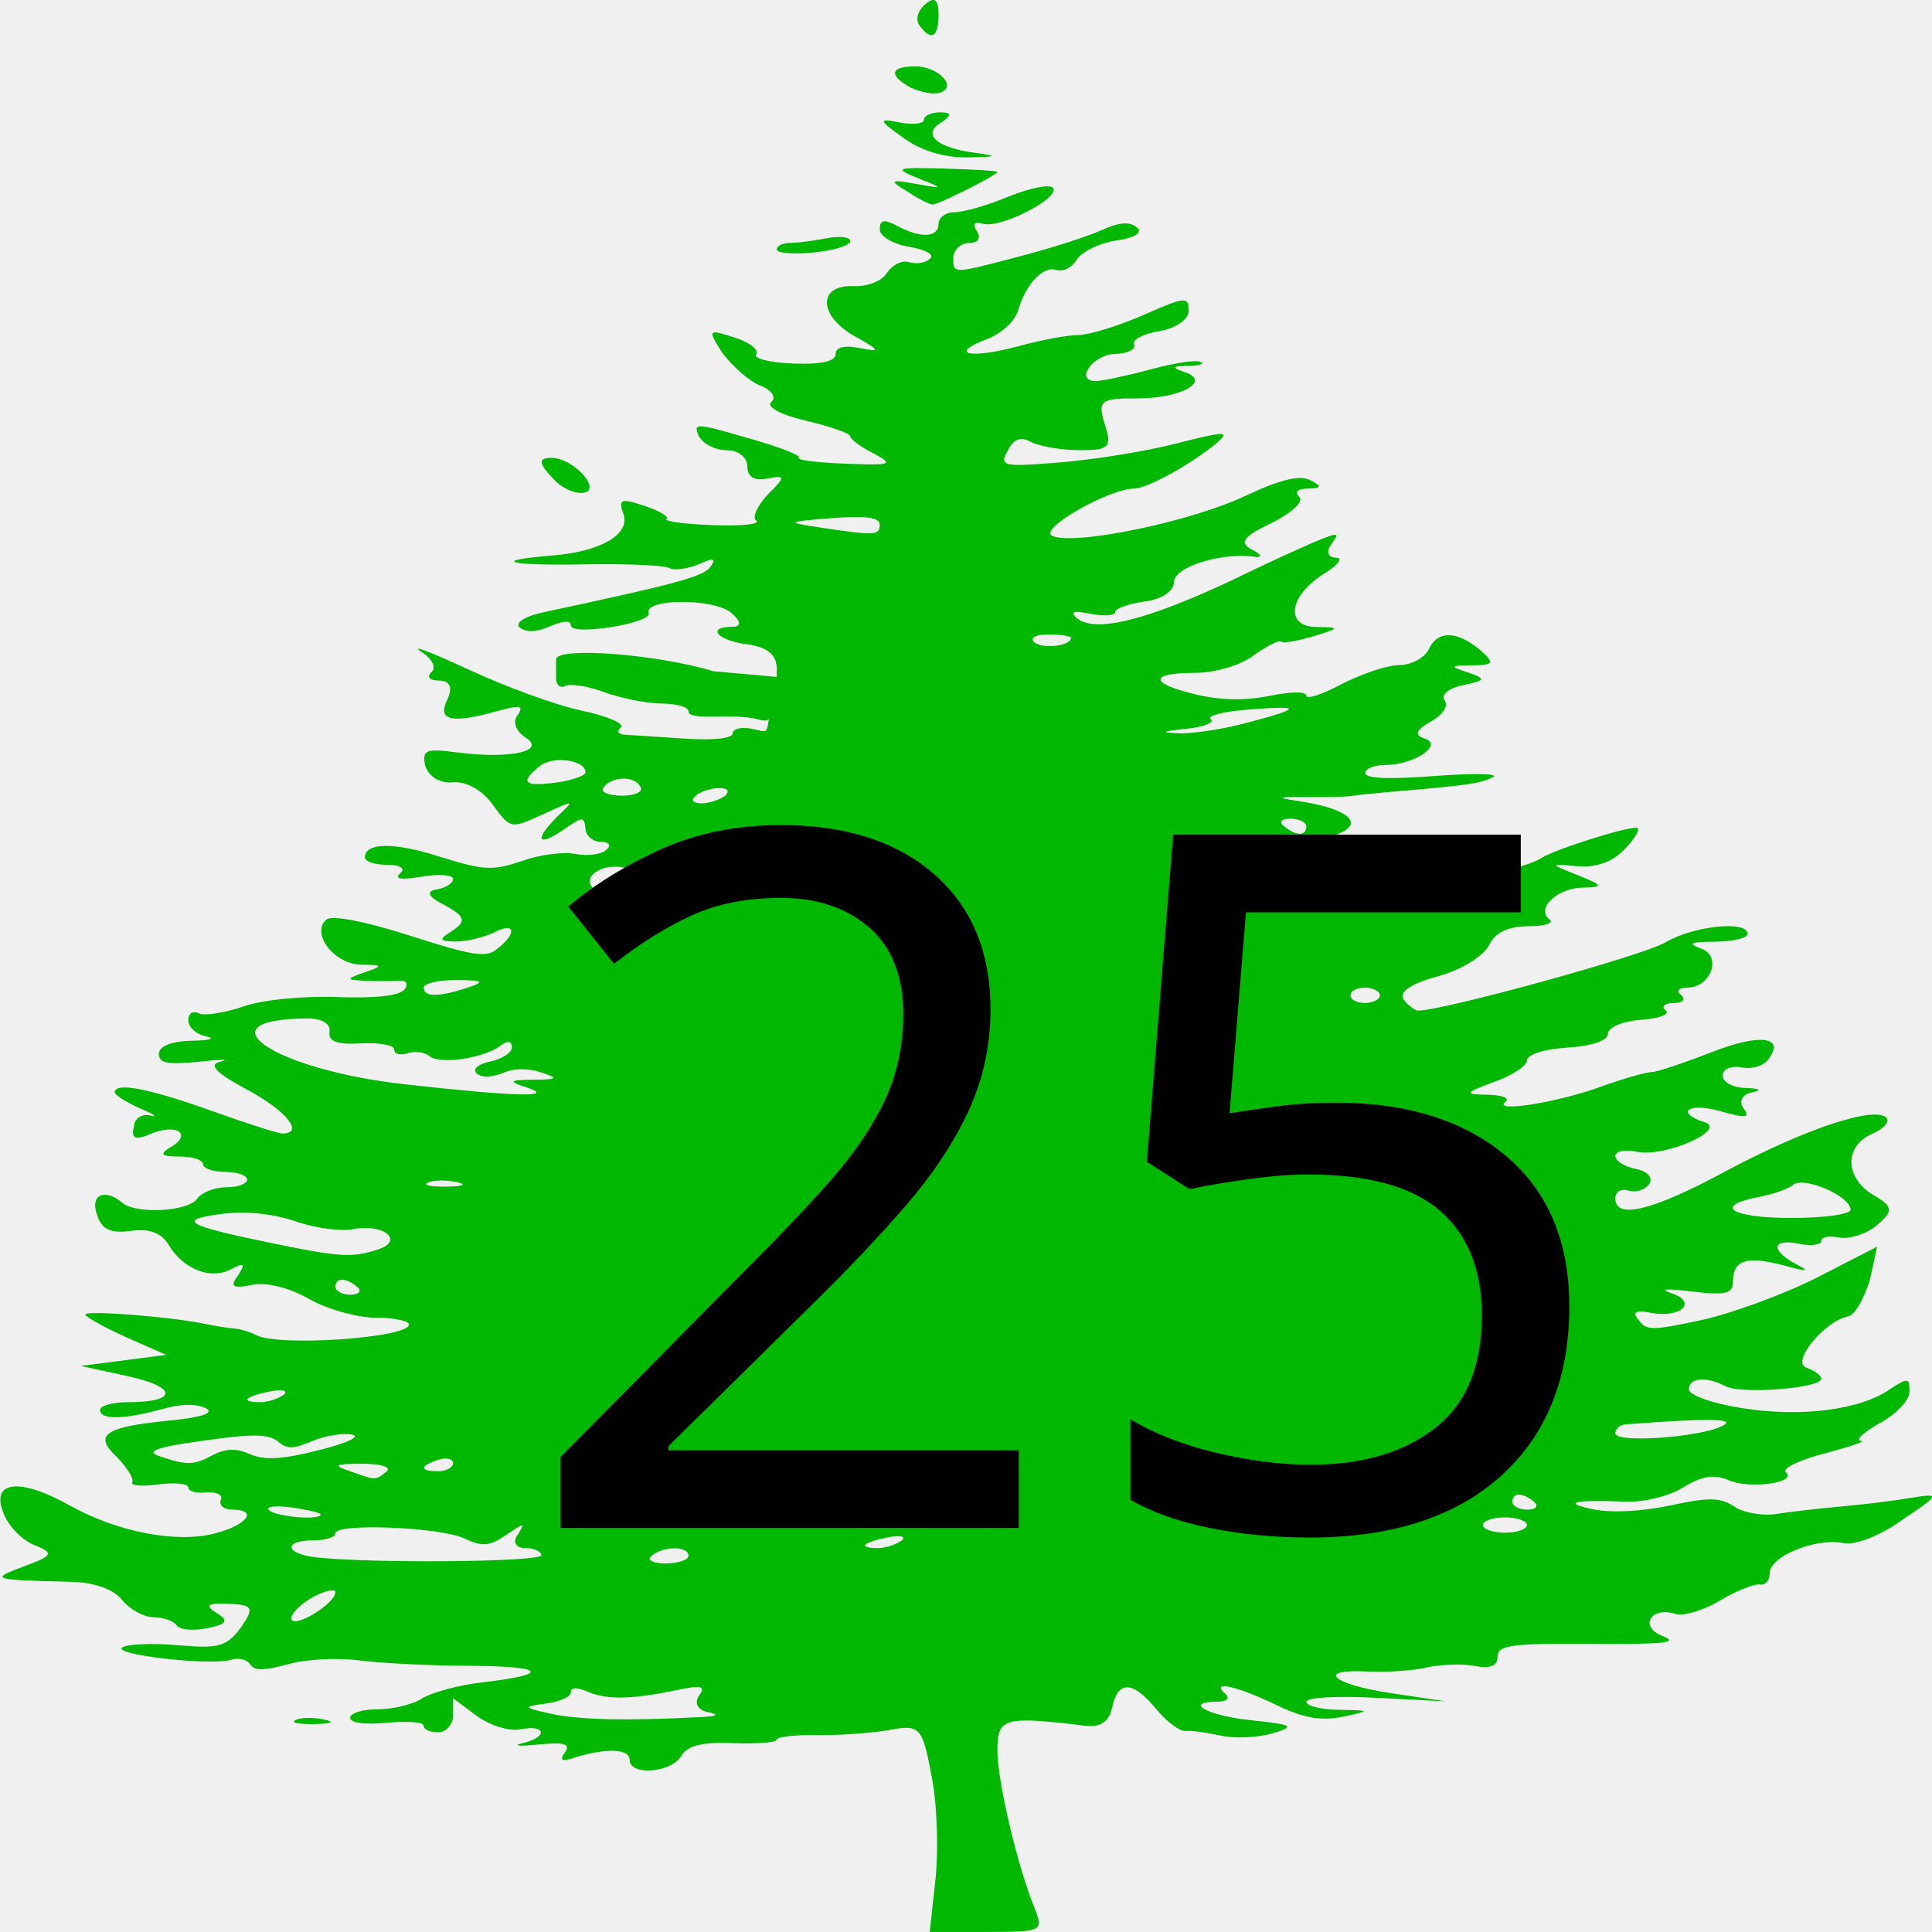
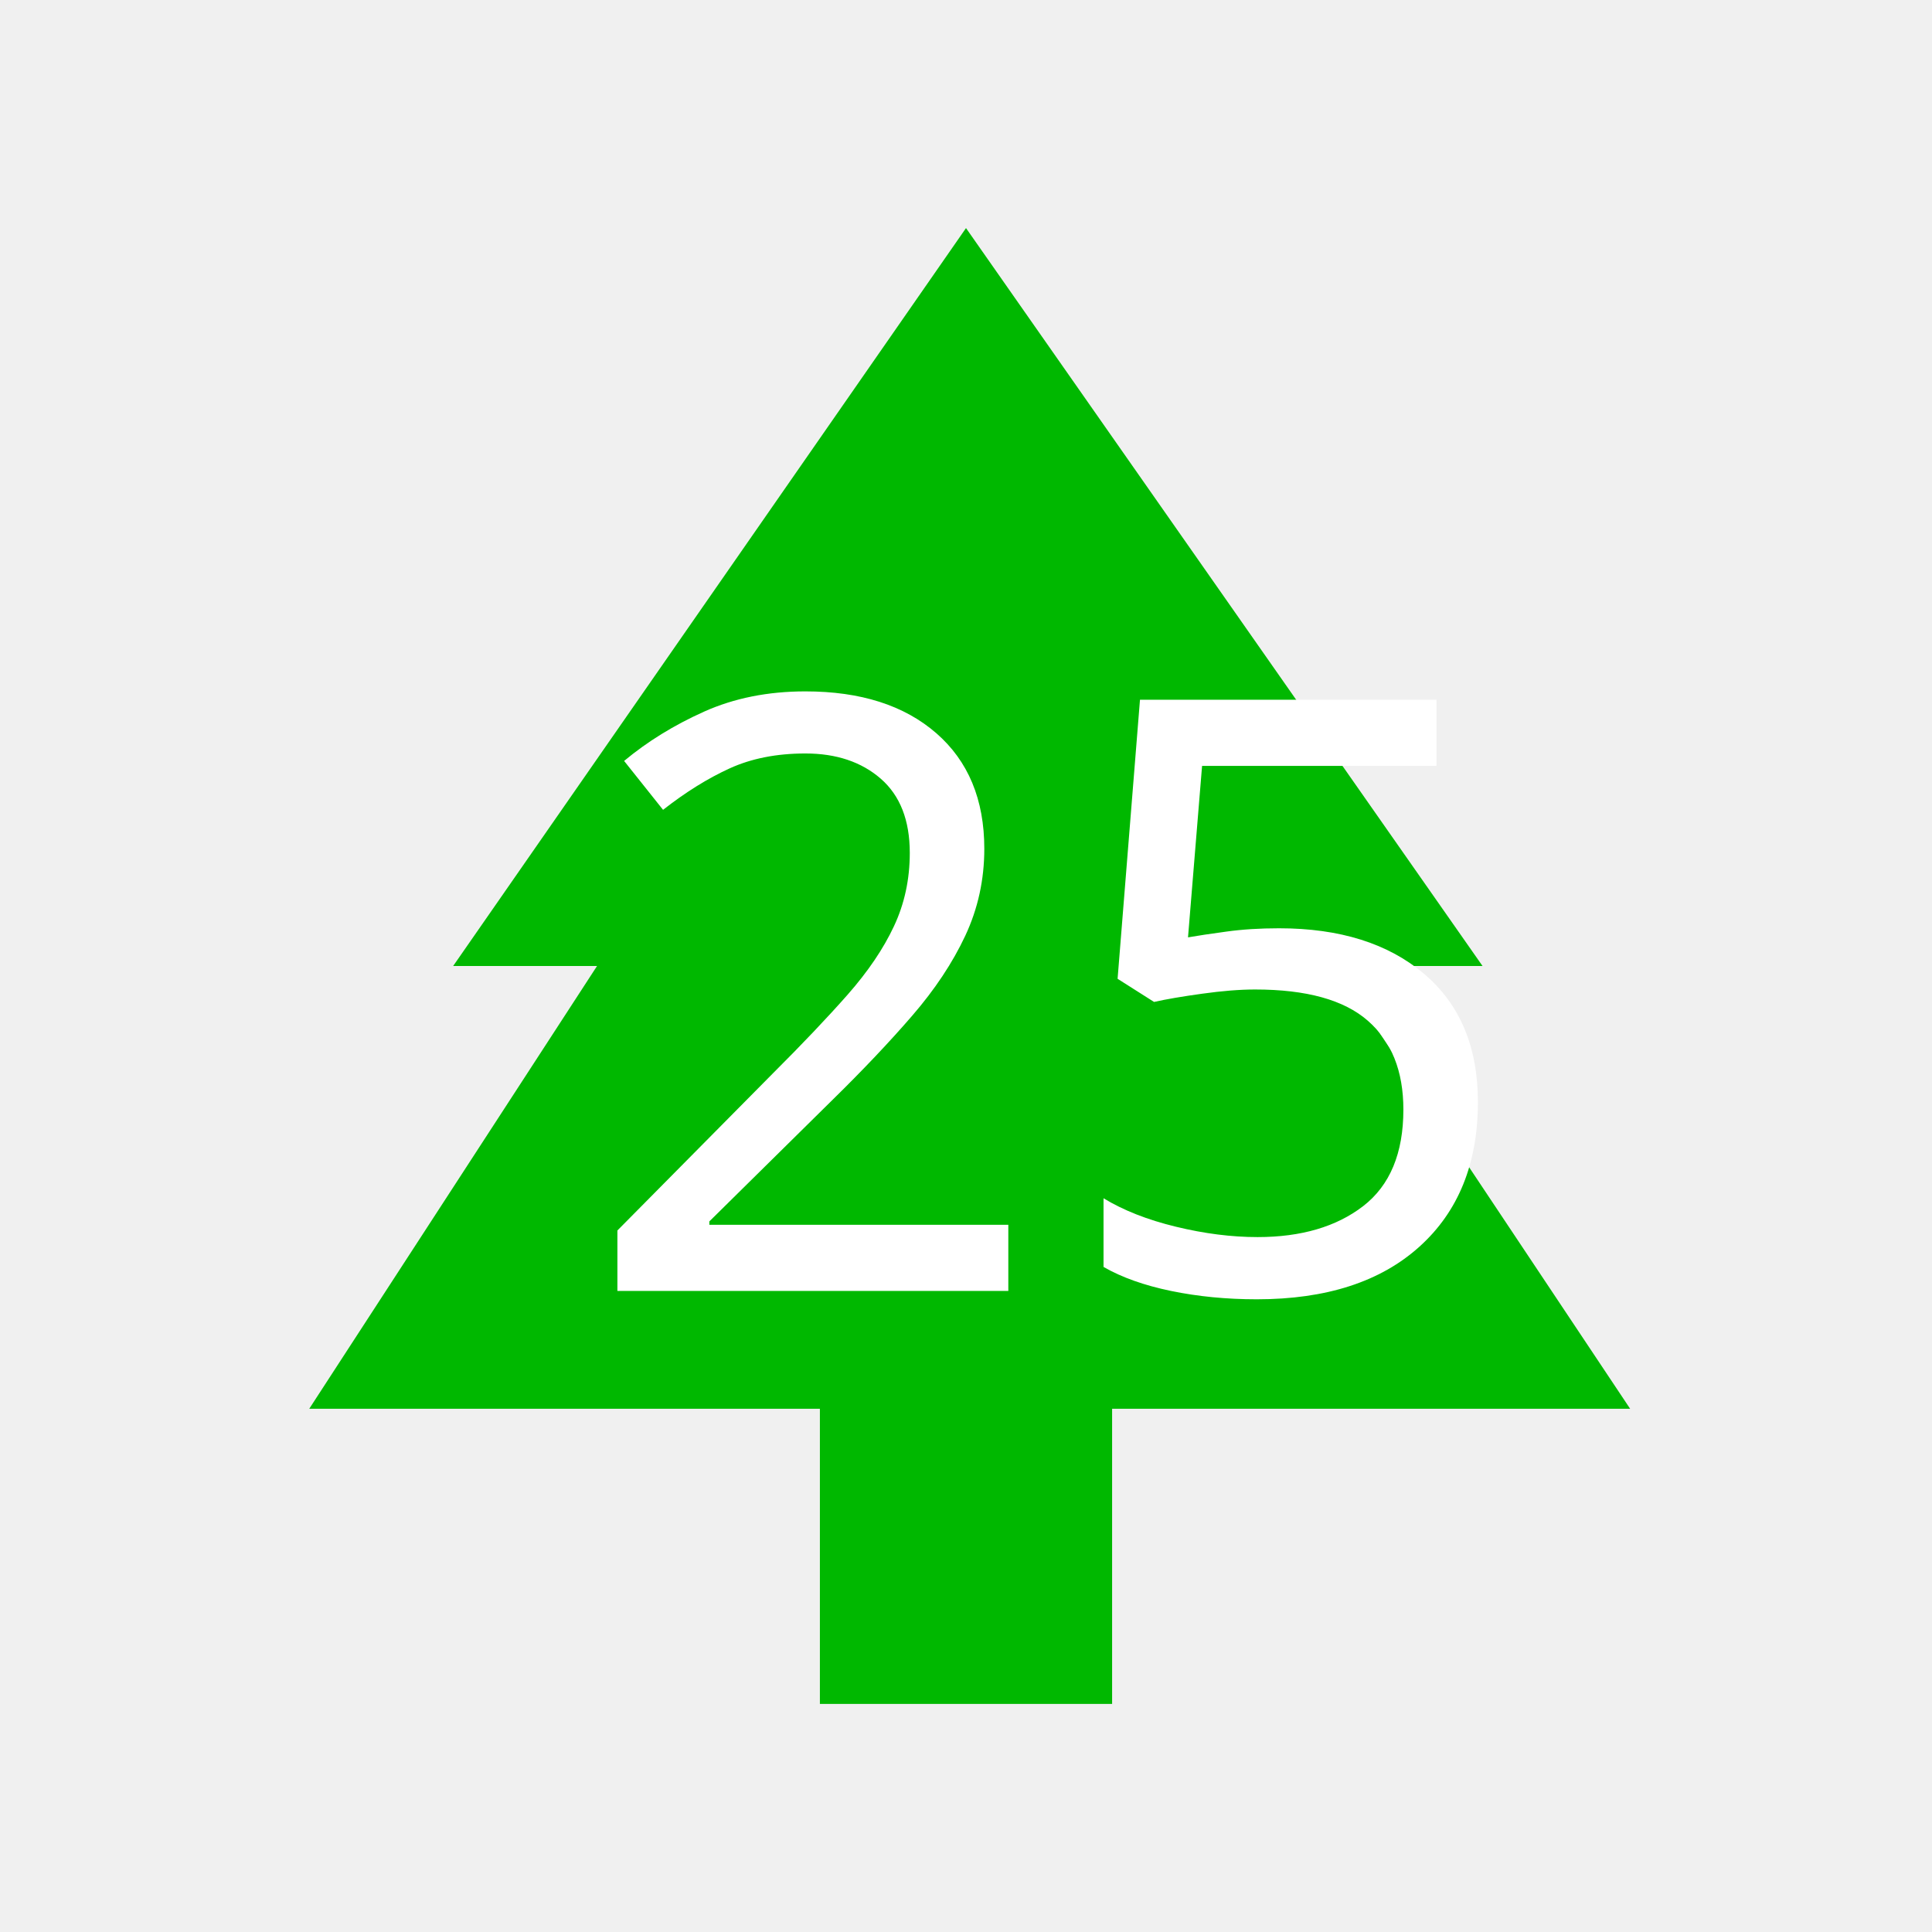
<svg xmlns="http://www.w3.org/2000/svg" viewBox="0 0 288 288" width="288" height="288">
  <style>
		tspan { white-space:pre }
- 		.shp0 { fill: #00b800 } 
- 		.txt1 { font-size: 60px;fill: #000000;font-weight: 400;font-family: "CoolveticaRg-Regular", "Coolvetica" } 
+ 		.shp0 { fill: none } 
+ 		.shp1 { fill: #00b800 } 
+ 		.txt2 { font-size: 104px;fill: #ffffff;font-weight: 400;font-family: "CoolveticaRg-Regular", "Coolvetica" } 
	</style>
-   <g id="SvgjsG1023">
+   <g id="SvgjsG1008">
    <g id="Layer">
-       <path id="Layer" fill-rule="evenodd" class="shp0" d="M138.81 264.46C137.5 257.44 137.06 257.05 132.67 257.87C130.04 258.35 125 258.7 121.71 258.64C118.42 258.6 115.79 258.91 115.79 259.32C115.79 259.74 112.94 259.98 109.21 259.85C104.6 259.67 102.41 260.21 101.53 261.79C100 264.3 93.86 264.74 93.86 262.34C93.86 260.66 90.35 260.53 85.53 262.04C83.77 262.65 83.33 262.39 84.21 261.24C85.09 259.97 84.21 259.67 80.26 260.05C77.41 260.33 76.31 260.25 77.85 259.87C81.8 258.93 81.36 257.02 77.63 257.78C75.88 258.12 73.03 257.21 71.05 255.77L67.54 253.15L67.54 255.69C67.54 257.09 66.45 258.23 65.35 258.23C64.03 258.23 63.16 257.8 63.16 257.25C63.16 256.71 60.74 256.52 57.67 256.81C54.39 257.13 52.19 256.83 52.19 256.08C52.19 255.38 53.95 254.8 56.36 254.8C58.55 254.8 61.62 254.07 62.94 253.16C64.47 252.26 68.42 251.18 71.93 250.78C82.24 249.6 81.36 248.36 69.96 248.32C64.25 248.3 56.8 247.94 53.51 247.51C50.22 247.07 45.61 247.33 42.98 248.07C39.25 249.08 37.94 249.08 37.28 248.09C36.84 247.37 35.53 247.06 34.43 247.42C31.58 248.34 16.89 246.71 18.2 245.6C18.86 245.08 22.59 244.92 26.53 245.25C32.67 245.78 33.77 245.47 35.96 242.54C37.94 239.64 37.72 239.22 33.99 239.07C30.92 238.95 30.48 239.26 32.24 240.43C34.21 241.58 33.77 242.13 30.92 242.71C28.73 243.14 26.75 242.94 26.32 242.28C25.88 241.62 24.34 241.07 22.81 241.07C21.49 241.07 19.3 239.91 18.2 238.49C16.89 236.88 14.03 235.87 10.53 235.79C-1.32 235.53 -1.54 235.4 3.51 233.52C7.89 231.91 8.11 231.53 5.26 230.38C3.29 229.64 1.1 227.38 0.44 225.33C-1.32 220.72 3.07 220.31 10.31 224.38C17.54 228.42 26.53 230.13 32.24 228.53C37.06 227.21 38.38 225.04 34.65 225.04C33.33 225.04 32.67 224.4 32.89 223.61C33.33 222.84 32.24 222.32 30.7 222.47C29.17 222.63 28.07 222.3 28.07 221.73C28.07 221.15 26.1 220.96 23.46 221.29C21.05 221.63 19.3 221.45 19.74 220.9C19.96 220.35 18.86 218.73 17.54 217.3C13.82 213.92 15.57 212.72 25 211.79C30.04 211.3 32.02 210.64 30.7 209.93C29.17 209.2 26.97 209.26 24.12 210.06C18.42 211.62 14.91 211.67 14.91 210.17C14.91 209.54 16.89 209.02 19.08 209.02C26.53 209.02 26.53 206.77 19.08 205.15L12.06 203.62L24.78 201.97L18.64 199.26C15.35 197.77 12.72 196.27 12.72 195.95C12.72 195.3 25 196.24 30.26 197.29C32.02 197.66 34.21 198 35.09 198.06C35.75 198.1 37.28 198.54 38.16 199.01C41.45 200.79 60.96 199.45 60.96 197.45C60.96 196.89 58.77 196.43 55.92 196.42C53.29 196.41 48.68 195.15 46.05 193.62C42.98 191.89 39.69 191.1 37.5 191.55C34.65 192.11 34.21 191.79 35.53 190.06C36.62 188.35 36.4 188.16 34.43 189.21C31.36 190.83 27.19 189.18 25 185.34C23.9 183.72 22.15 183.11 19.52 183.49C16.45 183.89 15.13 183.26 14.47 181.09C13.38 178.14 15.57 177.07 18.2 179.27C20.18 181.03 28.07 180.63 29.39 178.69C30.04 177.76 32.02 176.98 33.77 176.98C35.53 176.98 36.84 176.46 36.84 175.83C36.84 175.2 35.31 174.69 33.55 174.69C31.8 174.69 30.26 174.17 30.26 173.54C30.26 172.91 28.73 172.4 26.75 172.4C23.9 172.4 23.68 172.04 25.66 170.87C28.73 168.91 26.1 167.44 22.37 169.07C20.18 170 19.52 169.74 19.96 167.99C19.96 166.72 21.27 165.96 22.37 166.28C23.68 166.59 23.03 166.12 20.83 165.21C18.86 164.31 17.11 163.24 17.11 162.83C17.11 161.28 22.15 162.24 31.36 165.53C36.62 167.42 41.45 168.97 42.1 168.97C45.39 168.97 42.76 165.6 36.84 162.43C32.24 159.97 30.92 158.69 32.89 158.25C34.43 157.9 32.89 157.91 29.6 158.27C25 158.76 23.68 158.48 23.68 157.08C23.68 155.95 25.66 155.2 28.51 155.14C31.36 155.1 32.24 154.8 30.7 154.48C29.17 154.16 28.07 153.08 28.07 152.09C28.07 151.09 28.73 150.62 29.6 151.04C30.26 151.47 33.33 151.03 36.18 150.07C39.03 149.04 44.96 148.46 50.22 148.63C56.14 148.84 59.65 148.42 60.31 147.47C60.96 146.67 60.53 146.09 59.43 146.18C58.55 146.27 56.14 146.28 54.39 146.2C51.53 146.07 51.53 145.93 54.39 144.93C57.24 143.98 57.02 143.82 53.95 143.81C49.78 143.79 46.27 139.08 48.68 137.06C49.56 136.38 54.6 137.39 61.18 139.5C70.39 142.48 72.59 142.82 74.12 141.44C77.19 139.05 76.75 137.38 73.68 138.98C72.15 139.74 69.52 140.35 67.98 140.35C65.35 140.35 65.35 140.02 67.54 138.67C69.52 137.32 69.3 136.6 66.45 135.01C63.81 133.73 63.38 132.87 65.13 132.58C66.45 132.36 67.54 131.65 67.54 131.03C67.54 130.4 65.35 130.25 62.94 130.67C59.65 131.2 58.77 131.04 59.65 130.18C60.53 129.46 59.65 128.91 57.67 128.91C55.92 128.91 54.39 128.43 54.39 127.83C54.39 125.57 58.77 125.52 65.57 127.71C72.15 129.76 73.46 129.83 77.85 128.33C80.48 127.4 83.99 126.94 85.74 127.29C87.5 127.64 89.69 127.38 90.35 126.7C91.23 126.03 90.79 125.48 89.47 125.48C88.38 125.48 87.28 124.58 87.28 123.47C87.06 121.67 86.84 121.69 83.99 123.69C80.04 126.35 79.6 125.2 83.11 121.69C85.74 119.19 85.74 119.19 80.92 121.39C76.1 123.59 76.1 123.59 73.46 119.96C71.93 117.79 69.52 116.45 67.54 116.62C65.57 116.79 64.03 115.85 63.38 114.17C62.94 111.78 63.38 111.54 68.2 112.17C76.1 113.19 81.58 111.95 78.29 109.91C76.97 109.05 76.31 107.56 77.19 106.58C78.07 105.16 77.63 105.05 74.12 106C67.32 107.91 65.13 107.42 66.67 104.3C67.54 102.49 67.1 101.44 65.35 101.44C64.03 101.44 63.6 100.91 64.25 100.25C65.13 99.6 64.47 98.18 62.72 97.11C61.18 96.03 64.25 97.23 69.74 99.76C75.22 102.3 82.67 105.07 86.62 105.91C90.57 106.74 93.2 107.89 92.54 108.45C91.88 109.01 92.1 109.49 93.2 109.53C94.08 109.58 98.02 109.83 101.97 110.1C106.36 110.39 109.21 110.08 109.21 109.33C109.21 108.63 110.52 108.32 112.06 108.64C113.81 108.97 114.25 109.45 114.47 108.06C114.69 106.31 115.13 107.83 113.16 107.28C109.43 106.17 102.63 107.59 102.63 106.02C102.63 105.39 100.88 104.88 98.68 104.88C96.49 104.88 92.76 104.12 90.13 103.21C87.72 102.28 85.09 101.86 84.21 102.26C83.55 102.65 82.89 102.12 82.89 101.07L82.89 98.3C82.89 96.37 97.81 97.48 106.36 100.06L115.79 100.91L115.79 99.73C115.79 97.62 114.47 96.47 111.4 96.05C106.8 95.45 105.26 93.43 109.21 93.43C110.52 93.43 110.52 92.64 108.99 91.34C106.36 89.13 95.83 89.21 96.71 91.43C96.93 92.07 94.3 93.01 91.01 93.49C87.28 94.05 85.09 93.95 85.09 93.19C85.09 92.45 83.99 92.51 82.02 93.35C79.82 94.27 78.51 94.31 77.41 93.5C76.75 92.84 78.29 91.82 81.14 91.24C100.66 87.07 104.82 85.98 105.92 84.49C106.8 83.19 106.36 83.1 104.17 84.11C102.41 84.83 100.44 85.07 99.78 84.67C98.9 84.25 93.2 84.01 86.84 84.13C75.66 84.33 73.03 83.56 82.24 82.82C89.47 82.25 93.86 79.71 92.98 76.75C92.1 74.38 92.54 74.22 96.05 75.4C98.24 76.13 99.78 77.01 99.34 77.35C98.9 77.71 101.97 78.12 106.14 78.28C110.52 78.44 113.38 78.14 112.72 77.63C112.06 77.1 112.94 75.34 114.47 73.69C117.1 71.15 117.1 70.8 114.47 71.32C112.5 71.73 111.4 71.13 111.4 69.53C111.4 68.2 110.09 67.11 108.33 67.11C106.58 67.11 104.82 66.16 104.17 65C103.29 63.02 103.73 63.04 111.4 65.27C116.01 66.57 119.52 67.91 119.08 68.23C118.64 68.56 121.71 68.96 126.09 69.12C132.89 69.39 133.33 69.25 130.26 67.61C128.29 66.62 126.75 65.45 126.75 65.03C126.75 64.59 123.68 63.55 120.17 62.72C116.45 61.87 114.25 60.66 114.91 59.98C115.79 59.31 115.13 58.2 113.38 57.5C111.62 56.81 109.21 54.6 107.67 52.59C105.48 49.15 105.48 49.02 109.43 50.3C111.84 51.04 113.16 52.18 112.72 52.8C112.28 53.43 114.69 54.06 118.2 54.19C122.37 54.35 124.56 53.89 124.56 52.79C124.56 51.73 125.88 51.42 128.29 51.91C131.36 52.53 131.14 52.19 127.41 50.12C121.93 47.04 121.93 42.44 127.19 42.66C129.38 42.75 131.58 41.84 132.23 40.64C133.11 39.45 134.43 38.74 135.52 39.08C136.62 39.41 137.94 39.2 138.59 38.6C139.47 38.01 137.94 37.19 135.52 36.79C133.11 36.39 131.14 35.21 131.14 34.2C131.14 32.74 131.8 32.63 133.77 33.69C137.28 35.57 139.91 35.42 139.91 33.35C139.91 32.41 141.01 31.63 142.32 31.63C143.64 31.63 147.37 30.57 150.44 29.26C153.73 27.96 156.58 27.41 157.02 28.05C157.89 29.65 148.9 34.16 146.49 33.34C145.17 32.96 144.95 33.45 145.61 34.44C146.27 35.42 145.83 36.21 144.52 36.21C143.2 36.21 142.1 37.25 142.1 38.52C142.1 40.82 142.1 40.82 151.31 38.4C156.58 37.05 162.28 35.2 164.25 34.29C166.88 33.1 168.42 32.99 169.51 33.93C170.39 34.69 169.08 35.48 166.44 35.84C164.03 36.19 161.4 37.45 160.52 38.65C159.87 39.84 158.55 40.56 157.45 40.24C155.48 39.57 152.85 42.41 151.75 46.34C151.31 47.81 149.34 49.7 147.15 50.54C141.23 52.77 144.52 53.56 151.75 51.63C155.04 50.7 159.21 49.94 160.74 49.94C162.28 49.94 166.66 48.62 170.39 46.98C176.75 44.19 177.19 44.15 177.19 46.34C177.19 47.63 175.22 48.96 172.8 49.37C170.39 49.76 168.64 50.68 169.08 51.4C169.3 52.12 167.98 52.72 166.23 52.76C162.94 52.8 160.09 56.82 163.37 56.81C164.25 56.8 167.98 56.02 171.49 55.07C175 54.12 178.29 53.61 178.94 53.94C179.6 54.26 178.73 54.53 176.97 54.54C174.78 54.56 174.56 54.8 176.53 55.44C180.7 56.82 176.09 59.39 169.51 59.39C164.03 59.39 163.59 59.66 164.69 63.25C165.79 66.68 165.35 67.11 160.96 67.11C158.33 67.11 155.04 66.56 153.73 65.9C152.19 65.03 151.09 65.41 150.22 67.18C148.9 69.53 149.56 69.63 158.11 68.92C163.16 68.51 171.05 67.24 175.44 66.09C182.45 64.3 183.33 64.26 181.58 65.85C178.07 68.91 171.05 72.83 169.08 72.83C165.35 72.83 154.82 78.83 156.8 79.85C159.87 81.43 177.63 77.77 185.74 73.87C191.01 71.41 193.86 70.75 195.39 71.62C197.15 72.48 196.93 72.83 194.95 72.83C193.42 72.83 192.98 73.38 193.64 74.03C194.51 74.7 192.54 76.44 189.69 77.9C185.3 79.95 184.65 80.89 186.62 81.93C188.16 82.69 188.16 83.16 187.06 83C182.01 82.3 175 84.53 175 86.75C175 88.11 173.24 89.32 170.61 89.67C168.2 90 166.23 90.71 166.23 91.25C166.23 91.78 164.47 91.89 162.5 91.49C160.09 90.98 159.43 91.19 160.52 92.14C163.37 94.59 172.15 92.19 187.06 84.85C189.69 83.59 193.64 81.79 195.83 80.84C199.56 79.29 199.78 79.32 198.46 81.13C197.58 82.24 198.02 83.13 199.12 83.13C200.22 83.13 199.56 84.15 197.58 85.39C192.1 88.71 191.44 93.43 196.27 93.47C199.78 93.5 199.78 93.65 195.83 94.83C193.42 95.56 191.23 95.93 191.01 95.65C190.57 95.38 188.81 96.32 186.84 97.72C184.87 99.2 181.14 100.3 178.07 100.3C171.27 100.3 171.27 101.87 178.29 103.53C182.01 104.4 185.52 104.47 189.25 103.73C192.54 103.07 194.73 103.07 194.73 103.71C194.73 104.29 197.15 103.52 200 101.97C203.07 100.43 206.8 99.15 208.55 99.15C210.3 99.15 212.28 98.12 212.94 96.87C214.25 93.96 217.1 93.96 220.61 96.87C222.8 98.83 222.8 99.17 219.29 99.18C216.22 99.19 216.01 99.36 218.86 100.25C221.49 101.17 221.49 101.44 218.2 102.11C216.01 102.53 214.69 103.58 215.35 104.42C216.01 105.27 214.91 106.71 213.15 107.64C211.18 108.75 210.74 109.57 212.28 110.06C215.35 111.01 210.74 114.03 206.58 114.03C204.82 114.03 203.51 114.58 203.51 115.25C203.51 116.05 207.01 116.2 213.81 115.68C219.51 115.25 223.46 115.31 222.58 115.83C220.83 116.76 219.08 117.04 207.89 117.99C204.82 118.24 201.97 118.55 201.31 118.67C200.65 118.77 197.8 118.84 194.73 118.82C190.57 118.77 190.13 118.91 193.42 119.39C200.44 120.42 203.29 122.46 200 124.08C198.46 124.85 195.39 125.48 193.42 125.48C190.57 125.48 190.35 125.83 192.32 127.02C193.64 127.86 194.08 128.88 193.2 129.28C192.54 129.68 193.42 130.33 195.39 130.72C197.37 131.12 198.46 131.91 197.8 132.47C194.51 135.34 225.22 130.91 229.82 127.88C231.79 126.6 243.2 122.99 244.08 123.43C244.51 123.66 243.64 125.11 242.1 126.67C240.35 128.5 237.93 129.36 235.08 129.12C230.92 128.75 230.92 128.78 235.3 130.5C239.03 131.99 239.03 132.28 235.96 132.31C232.23 132.36 228.94 135.33 230.92 137.02C231.79 137.6 230.26 138.07 227.85 138.07C224.78 138.07 222.8 139.05 221.93 140.97C221.05 142.56 217.76 144.64 214.25 145.56C210.3 146.65 208.55 147.85 209.21 148.95C209.87 149.89 210.96 150.65 211.4 150.65C215.13 150.65 244.95 142.45 248.24 140.49C252.41 138.01 260.52 137.17 260.52 139.21C260.52 139.84 258.33 140.37 255.48 140.38C251.97 140.39 251.53 140.66 253.5 141.37C256.79 142.46 255.04 147.22 251.53 147.22C250.22 147.22 249.78 147.74 250.65 148.37C251.31 149 250.87 149.51 249.56 149.51C248.24 149.51 247.58 149.99 248.24 150.57C249.12 151.16 247.36 151.81 244.73 152.01C241.88 152.21 239.69 153.15 239.69 154.09C239.69 155.12 237.28 155.95 233.55 156.17C230.26 156.37 227.63 157.21 227.63 158.04C227.63 158.86 225.44 160.35 222.58 161.33C218.42 162.89 218.2 163.14 221.71 163.19C223.9 163.22 225.22 163.71 224.34 164.29C222.58 165.9 232.45 164.29 238.81 161.93C242.1 160.76 245.39 159.81 246.27 159.81C246.93 159.81 250.87 158.51 255.04 156.89C262.28 154.02 266.22 154.49 263.59 157.92C262.93 158.88 261.18 159.42 259.65 159.12C258.11 158.81 256.79 159.36 256.79 160.34C256.79 161.31 258.33 162.15 260.3 162.19C262.28 162.25 262.72 162.51 261.18 162.84C259.65 163.14 259.21 164.19 259.86 165.17C260.96 166.67 260.3 166.73 256.36 165.62C251.75 164.3 249.56 165.83 254.16 167.31C257.45 168.43 248.24 172.53 244.08 171.7C242.32 171.32 240.79 171.6 240.79 172.32C240.79 173.03 242.1 173.9 243.86 174.25C245.61 174.6 246.49 175.6 245.83 176.5C245.17 177.39 243.86 177.82 242.76 177.48C241.66 177.13 240.79 177.65 240.79 178.63C240.79 181.84 246.27 180.51 257.23 174.6C268.86 168.38 279.16 164.91 281.14 166.55C281.79 167.11 280.92 168.2 279.16 168.98C274.78 170.83 275 175.71 279.38 178.21C282.23 179.88 282.23 180.57 279.82 182.61C278.29 183.94 275.65 184.77 274.12 184.47C272.58 184.16 271.49 184.4 271.49 184.99C271.49 185.58 269.95 185.77 268.2 185.41C264.25 184.61 263.81 186.26 267.54 188.34C269.95 189.58 269.51 189.63 265.79 188.6C260.3 187.17 258.33 187.86 258.33 191.03C258.33 192.86 257.23 193.13 252.19 192.52C248.24 192.04 247.15 192.14 249.34 192.84C253.07 194.18 250.43 196.56 246.05 195.69C243.86 195.24 243.2 195.57 244.29 196.79C245.39 198.36 246.27 198.36 253.5 196.81C257.89 195.87 265.79 193.01 270.83 190.46L279.82 185.84L278.72 190.85C277.85 193.61 276.53 196.04 275.43 196.25C271.93 196.97 266.88 203.13 269.29 203.88C270.39 204.26 271.49 205 271.49 205.53C271.49 206.94 259.65 207.87 257.23 206.65C254.38 205.13 251.75 205.35 251.75 207.12C251.75 207.96 255.26 209.22 259.65 209.9C268.42 211.32 277.41 210.18 281.79 207.04C284.43 205.34 284.64 205.37 284.64 207.44C284.64 208.71 282.67 210.86 280.04 212.24C277.63 213.62 276.53 214.76 277.41 214.78C278.29 214.79 275.87 215.63 272.14 216.62C268.2 217.63 265.57 218.91 266.22 219.47C267.98 221.04 260.74 222.02 257.67 220.64C255.48 219.72 253.72 220.01 250.87 221.74C248.9 223.01 244.95 223.97 242.32 223.85C234.65 223.53 232.67 223.99 237.5 224.99C240.13 225.55 244.73 225.32 248.9 224.43C254.82 223.17 256.36 223.19 258.55 224.59C259.86 225.5 262.72 225.99 264.69 225.7C266.66 225.39 270.83 224.9 274.12 224.6C277.63 224.3 282.45 223.7 284.86 223.28C289.25 222.56 289.25 222.79 283.55 226.57C280.26 228.95 276.53 230.38 274.78 230.02C270.61 229.21 263.81 232 263.81 234.49C263.81 235.6 263.15 236.36 262.28 236.2C261.62 236.05 258.77 237.13 256.36 238.61C253.94 240.07 250.87 240.96 249.78 240.59C246.05 239.4 244.29 242.49 247.8 243.86C250.43 244.87 248.24 245.13 237.28 245.05C225.22 244.96 223.24 245.23 223.24 246.97C223.24 248.31 222.15 248.78 219.95 248.36C218.2 247.99 214.91 248.08 212.72 248.56C210.74 249.03 206.8 249.31 203.94 249.17C196.05 248.76 198.46 251.03 207.23 252.38L215.57 253.62L205.04 253.08C199.12 252.79 194.73 253.03 194.73 253.68C194.73 254.3 196.93 254.85 199.56 254.88C204.38 254.96 204.38 255.01 200.22 255.9C196.93 256.58 194.3 256.12 190.13 254.1C184.43 251.33 180.26 250.42 182.67 252.51C183.33 253.14 182.89 253.66 181.58 253.66C176.31 253.66 179.82 255.73 186.4 256.42C192.76 257.1 193.2 257.34 189.69 258.38C187.5 259.03 183.99 259.19 182.01 258.73C179.82 258.26 177.63 257.95 176.75 258.03C175.87 258.11 173.9 256.65 172.37 254.78C168.86 250.53 166.66 250.45 165.79 254.51C165.35 256.63 164.03 257.53 161.84 257.26C149.56 255.78 148.68 256.06 148.68 260.97C148.68 265.57 151.75 278.57 154.38 284.84C155.48 287.85 155.26 287.99 147.15 287.99L138.59 287.99L139.47 279.95C139.91 275.54 139.69 268.57 138.81 264.46ZM104.82 255.94C107.02 255.83 107.24 255.57 105.48 255.21C103.95 254.9 103.51 253.83 104.17 252.82C105.26 251.37 104.6 251.16 101.31 251.86C94.3 253.32 90.57 253.43 87.72 252.22C85.96 251.47 85.09 251.48 85.09 252.29C85.09 252.95 83.33 253.71 81.14 253.98C77.85 254.39 78.07 254.59 82.24 255.49C86.4 256.39 93.86 256.54 104.82 255.94ZM50 237.34C50 236.79 48.46 237.11 46.71 238.04C44.96 238.99 43.42 240.45 43.42 241.27C43.64 242.94 50 239.05 50 237.34ZM78.29 230.77C76.97 230.77 76.31 229.88 77.19 228.76C78.29 226.91 78.29 226.92 75.44 228.81C73.03 230.49 71.93 230.59 69.3 229.38C66.01 227.66 50 226.99 50 228.56C50 229.15 48.46 229.62 46.71 229.62C42.1 229.62 42.54 231.66 47.15 232.16C55.7 233.08 80.7 232.84 80.7 231.84C80.7 231.26 79.6 230.77 78.29 230.77ZM102.63 231.91C102.63 230.43 98.9 230.43 97.15 231.91C96.27 232.54 97.37 233.06 99.12 233.06C101.09 233.06 102.63 232.54 102.63 231.91ZM134.43 229.63C135.09 228.99 134.21 228.8 132.23 229.19C128.51 229.95 127.85 230.77 130.92 230.77C132.02 230.77 133.55 230.26 134.43 229.63ZM227.63 227.33C227.63 226.7 226.09 226.19 224.34 226.19C222.58 226.19 221.05 226.7 221.05 227.33C221.05 227.96 222.58 228.48 224.34 228.48C226.09 228.48 227.63 227.96 227.63 227.33ZM47.81 225.75C47.81 225.51 45.83 225.04 43.42 224.71C41.01 224.39 39.47 224.59 40.13 225.16C41.45 226.15 47.81 226.66 47.81 225.75ZM228.72 223.9C226.97 222.43 225.44 222.43 225.44 223.9C225.44 224.53 226.53 225.04 227.63 225.04C228.94 225.04 229.38 224.53 228.72 223.9ZM57.67 219.32C58.33 218.69 56.8 218.19 53.95 218.2C49.78 218.21 49.56 218.43 52.19 219.32C56.14 220.71 55.92 220.71 57.67 219.32ZM67.54 218.11C67.54 217.44 66.45 217.22 65.35 217.61C62.5 218.52 62.5 219.32 65.35 219.32C66.45 219.32 67.54 218.78 67.54 218.11ZM37.28 216.78C39.47 217.71 42.1 217.55 47.59 216.16C51.75 215.13 53.95 214.09 52.41 213.84C51.1 213.59 48.24 214.05 46.49 214.85C43.64 216.03 42.76 216.04 41.45 214.87C39.91 213.74 37.72 213.71 30.26 214.76C23.25 215.74 21.49 216.36 23.9 217.11C27.85 218.46 28.95 218.44 31.8 216.86C33.77 215.89 35.31 215.88 37.28 216.78ZM256.79 212.54C258.99 211.44 254.6 211.38 242.32 212.33C241.44 212.4 240.79 213 240.79 213.67C240.79 215.17 253.5 214.26 256.79 212.54ZM42.32 207.89C42.98 207.25 42.1 207.05 40.13 207.44C36.4 208.21 35.75 209.02 38.82 209.02C39.91 209.02 41.45 208.52 42.32 207.89ZM53.29 191.86C51.53 190.39 50 190.39 50 191.86C50 192.48 51.1 193 52.19 193C53.51 193 53.95 192.48 53.29 191.86ZM52.63 183.23C50.88 183.59 46.93 183.08 44.08 182.06C40.57 180.9 36.62 180.49 33.11 180.95C26.32 181.82 27.63 182.64 39.69 185.14C50.66 187.43 52.41 187.54 56.36 186.25C60.31 184.95 57.24 182.34 52.63 183.23ZM267.32 176.59C266.66 177.22 264.25 178.05 262.06 178.45C255.26 179.78 258.11 181.56 267.1 181.56C271.93 181.56 275.87 181.01 275.87 180.33C275.87 178.35 269.07 175.33 267.32 176.59ZM63.81 176.29C62.94 176.67 64.25 176.94 66.67 176.89C69.08 176.84 69.74 176.57 67.98 176.2C66.45 175.87 64.47 175.91 63.81 176.29ZM79.6 160.95C83.11 160.93 83.33 160.73 80.7 159.87C78.73 159.2 76.53 159.23 75 159.94C73.24 160.63 71.71 160.66 71.05 159.99C70.39 159.4 71.27 158.61 73.03 158.25C74.78 157.89 76.31 156.94 76.31 156.13C76.31 155.15 75.66 155.07 74.56 155.9C72.15 157.74 65.57 158.72 64.03 157.45C63.38 156.85 61.84 156.64 60.74 157.01C59.65 157.36 58.77 157.12 58.77 156.46C58.77 155.8 56.58 155.38 53.73 155.54C50.22 155.74 48.9 155.23 49.12 153.8C49.34 152.65 48.03 151.81 45.83 151.82C29.6 151.9 40.79 159.44 60.31 161.63C76.75 163.47 83.11 163.64 78.51 162.1C75.66 161.18 75.88 160.99 79.6 160.95ZM205.7 148.37C205.7 147.74 204.6 147.22 203.51 147.22C202.19 147.22 201.31 147.74 201.31 148.37C201.31 149 202.19 149.51 203.51 149.51C204.6 149.51 205.7 149 205.7 148.37ZM69.74 147.22C72.37 146.33 72.15 146.11 67.98 146.1C65.35 146.09 63.16 146.59 63.16 147.22C63.16 148.66 65.35 148.66 69.74 147.22ZM89.25 129.73C86.62 131.05 88.16 133.49 91.67 133.49C92.76 133.49 94.3 132.93 94.95 132.25C97.37 130.34 92.32 128.16 89.25 129.73ZM105.92 130.05C104.17 128.59 102.63 128.59 102.63 130.05C102.63 130.68 103.73 131.2 104.82 131.2C106.14 131.2 106.58 130.68 105.92 130.05ZM194.73 123.19C194.73 122.56 193.64 122.04 192.32 122.04C191.01 122.04 190.57 122.56 191.44 123.19C193.2 124.65 194.73 124.65 194.73 123.19ZM108.11 118.61C108.77 117.98 108.55 117.47 107.24 117.47C106.14 117.47 104.38 117.98 103.73 118.61C102.85 119.24 103.29 119.75 104.6 119.75C105.7 119.75 107.24 119.24 108.11 118.61ZM95.39 117.18C94.52 115.57 91.01 115.74 89.91 117.47C89.47 118.1 90.79 118.61 92.76 118.61C94.74 118.61 96.05 117.97 95.39 117.18ZM80.48 114.18C77.41 116.64 78.07 117.31 82.89 116.65C85.31 116.33 87.28 115.63 87.28 115.12C87.28 113.29 82.45 112.61 80.48 114.18ZM185.96 107.72C194.3 105.52 194.08 105.15 185.96 105.78C182.45 106.06 179.82 106.7 180.48 107.21C181.14 107.73 179.38 108.38 176.75 108.65C173.24 109 172.8 109.19 175.66 109.31C177.85 109.39 182.45 108.68 185.96 107.72ZM156.14 94.58C154.38 94.58 153.51 95.1 154.16 95.74C155.48 96.8 159.65 96.29 159.65 95.08C159.65 94.81 158.11 94.58 156.14 94.58ZM131.14 78.19C131.14 77.11 128.95 76.84 123.9 77.24C117.1 77.8 117.1 77.85 122.37 78.65C130.48 79.87 131.14 79.84 131.14 78.19ZM48.24 256.31C50 256.68 49.34 256.95 46.93 257C44.52 257.05 43.2 256.78 44.08 256.4C44.74 256.02 46.71 255.98 48.24 256.31ZM82.89 71.8C80.26 69.14 80.04 68.25 82.24 68.25C85.31 68.25 89.47 72.68 87.28 73.39C86.18 73.75 84.21 73.04 82.89 71.8ZM115.79 37.19C115.79 36.66 116.66 36.21 117.76 36.21C118.86 36.21 121.27 35.9 123.24 35.52C125.22 35.13 126.75 35.34 126.75 35.96C126.75 36.58 124.34 37.34 121.27 37.64C118.2 37.94 115.79 37.74 115.79 37.19ZM136.62 27.42C140.79 28.18 140.79 28.14 136.84 26.56C133.11 25.05 133.55 24.94 140.79 25.13C145.17 25.25 148.68 25.48 148.68 25.62C148.68 26.08 139.91 30.49 139.03 30.49C138.59 30.49 136.84 29.62 135.3 28.57C132.45 26.85 132.67 26.72 136.62 27.42ZM133.99 18.24C135.96 18.64 137.72 18.47 137.72 17.86C137.72 17.26 138.81 16.75 140.13 16.75C141.88 16.75 141.88 17.18 140.35 18.23C137.28 20.05 139.69 22.03 145.39 22.79C148.9 23.26 148.68 23.38 144.3 23.46C140.79 23.52 137.28 22.48 134.65 20.53C130.92 17.91 130.92 17.6 133.99 18.24ZM135.74 13.05C132.45 11.26 132.67 9.89 136.4 9.89C139.91 9.89 142.76 12.96 140.13 13.81C139.25 14.12 137.28 13.78 135.74 13.05ZM137.94 0.63C139.25 -0.54 139.91 -0.13 139.91 2.16C139.91 5.58 138.81 6.2 137.06 3.78C136.4 2.94 136.84 1.52 137.94 0.63Z" />
+       <path id="Layer" class="shp0" d="M12 12L276 12L276 276L12 276L12 12Z" />
+       <path id="Layer" class="shp1" d="M199 144L221 144L144 34L67.55 144L89 144L46.1 210L122.22 210L122.22 254L165.78 254L165.78 210L243 210L199 144Z" />
    </g>
-     <text id="23 " style="transform: matrix(2.412,0,0,2.412,76.609,227.764)">
-       <tspan x="0" y="0" class="txt1">25</tspan>
+     <text id="23 " style="transform: matrix(1.187,0,0,1.187,86.118,192.441)">
+       <tspan x="0" y="0" class="txt2">25</tspan>
    </text>
  </g>
</svg>
